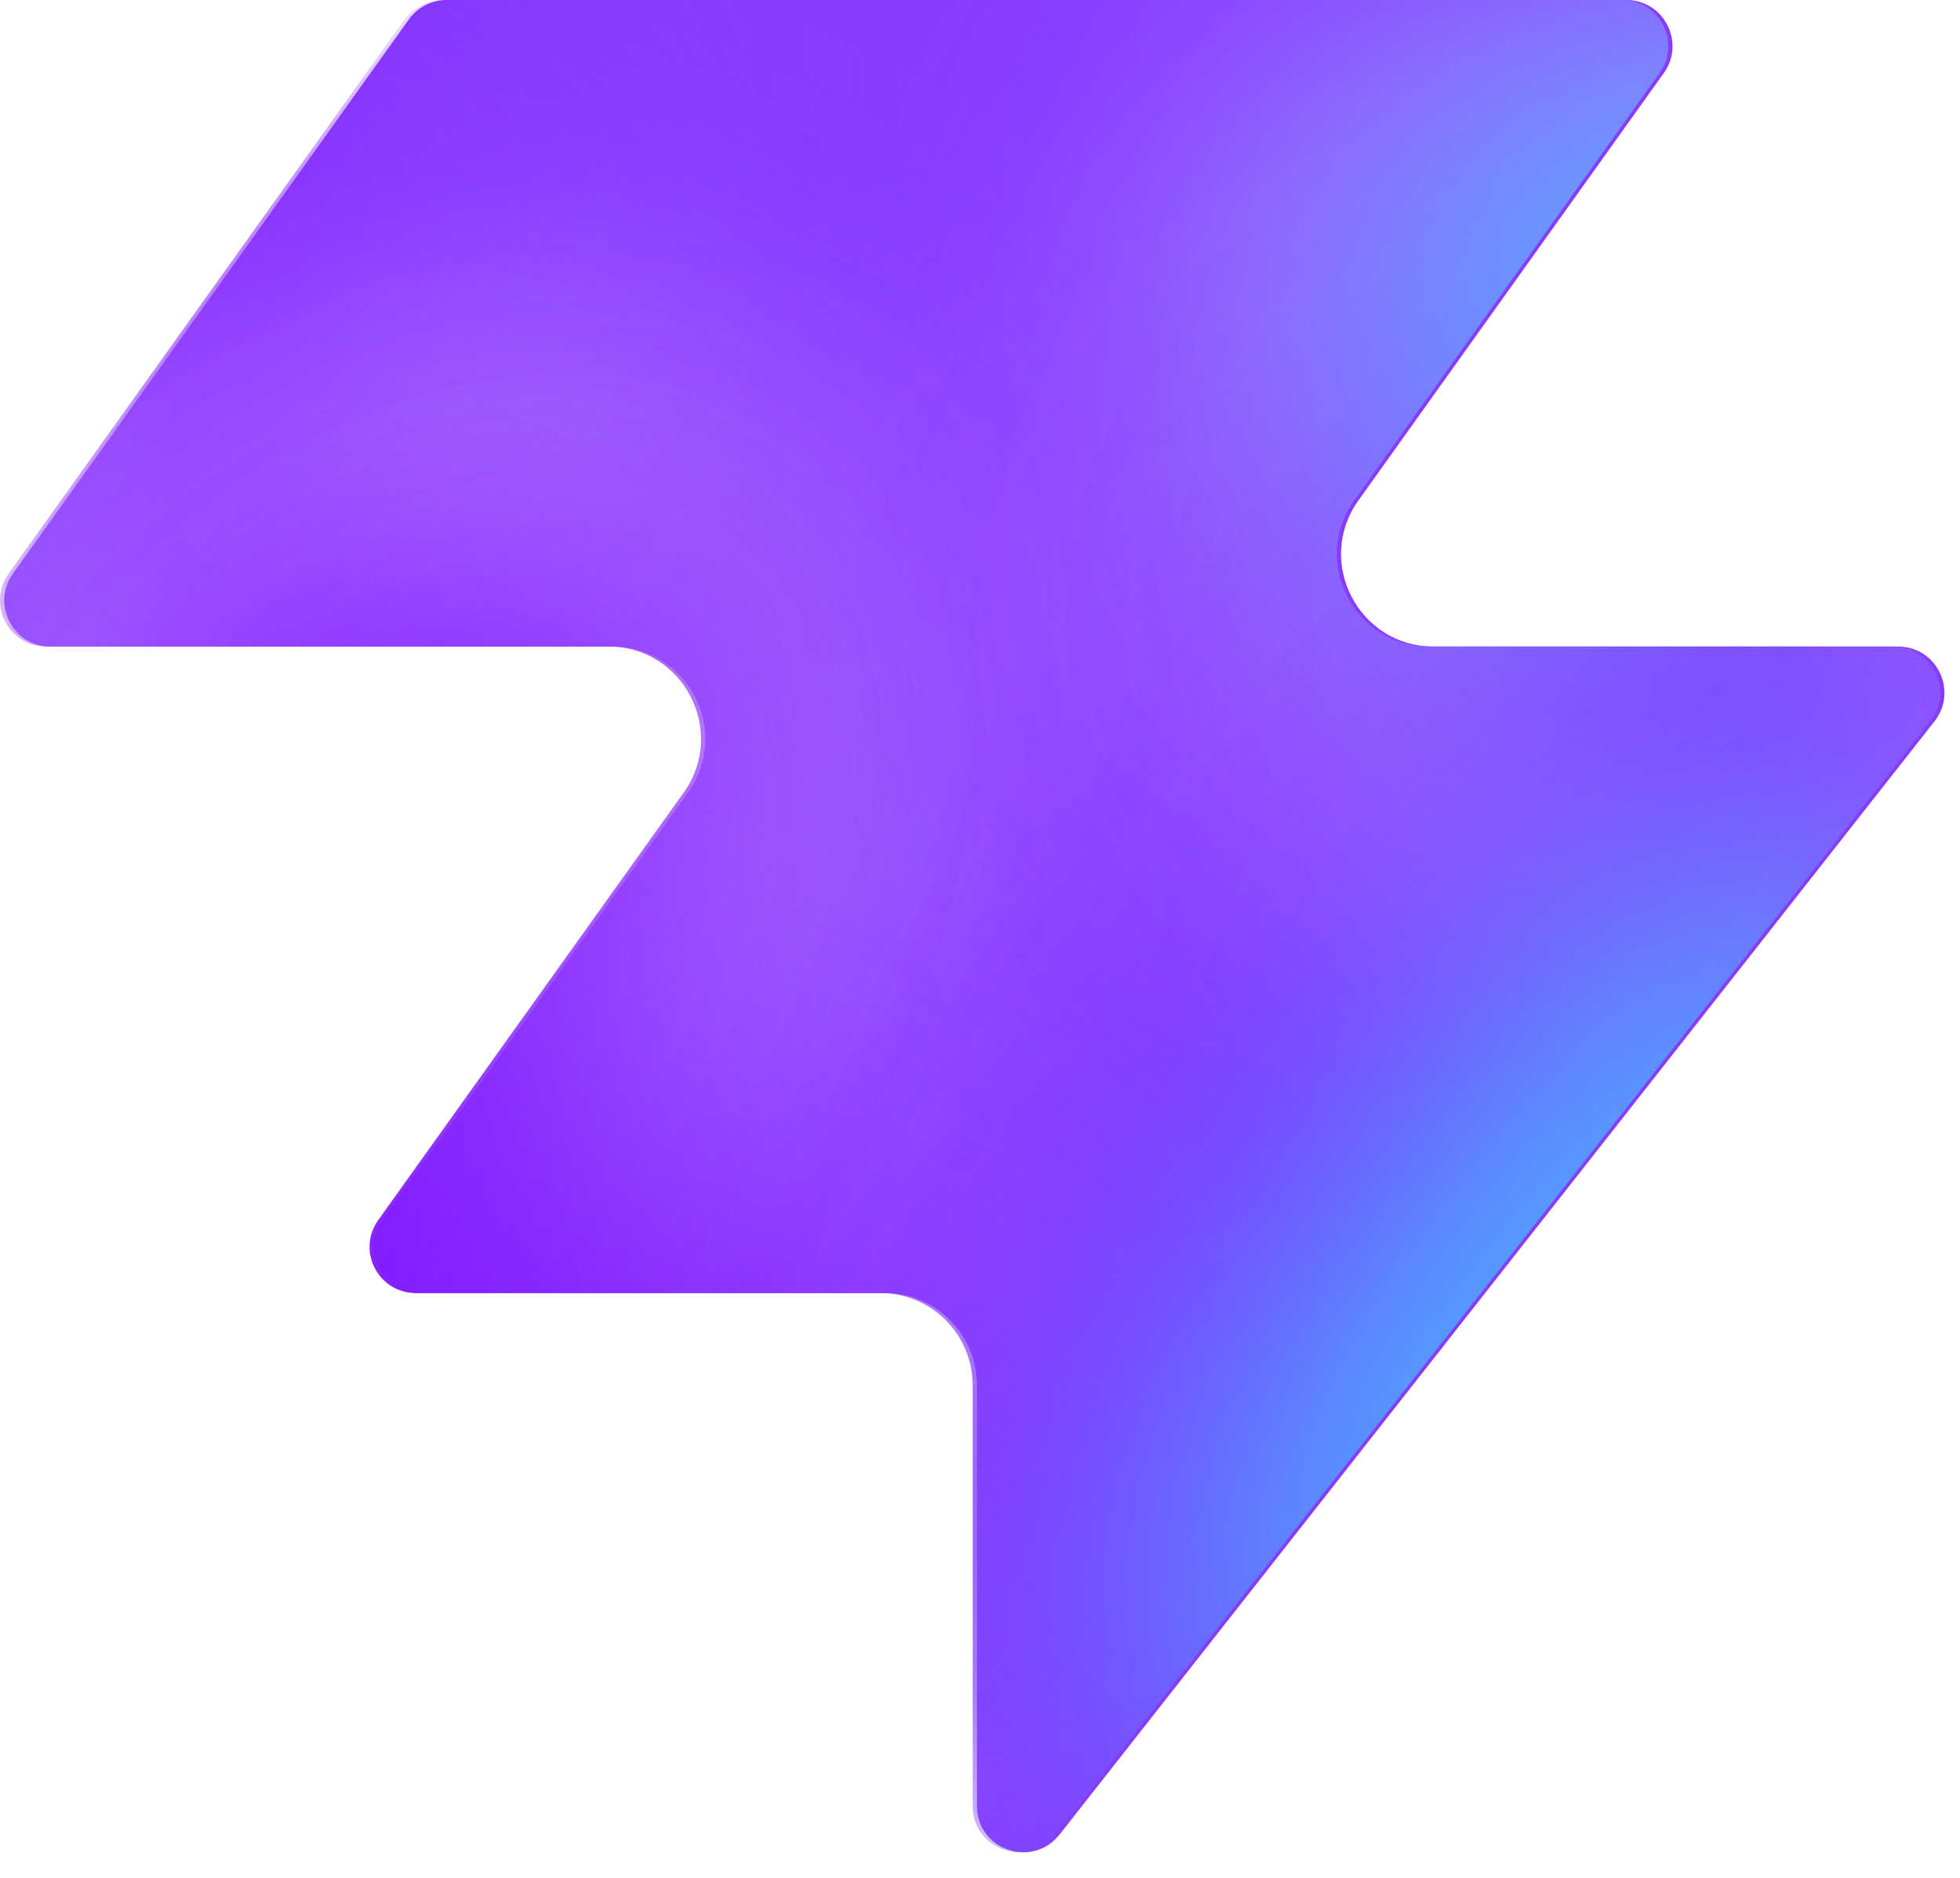
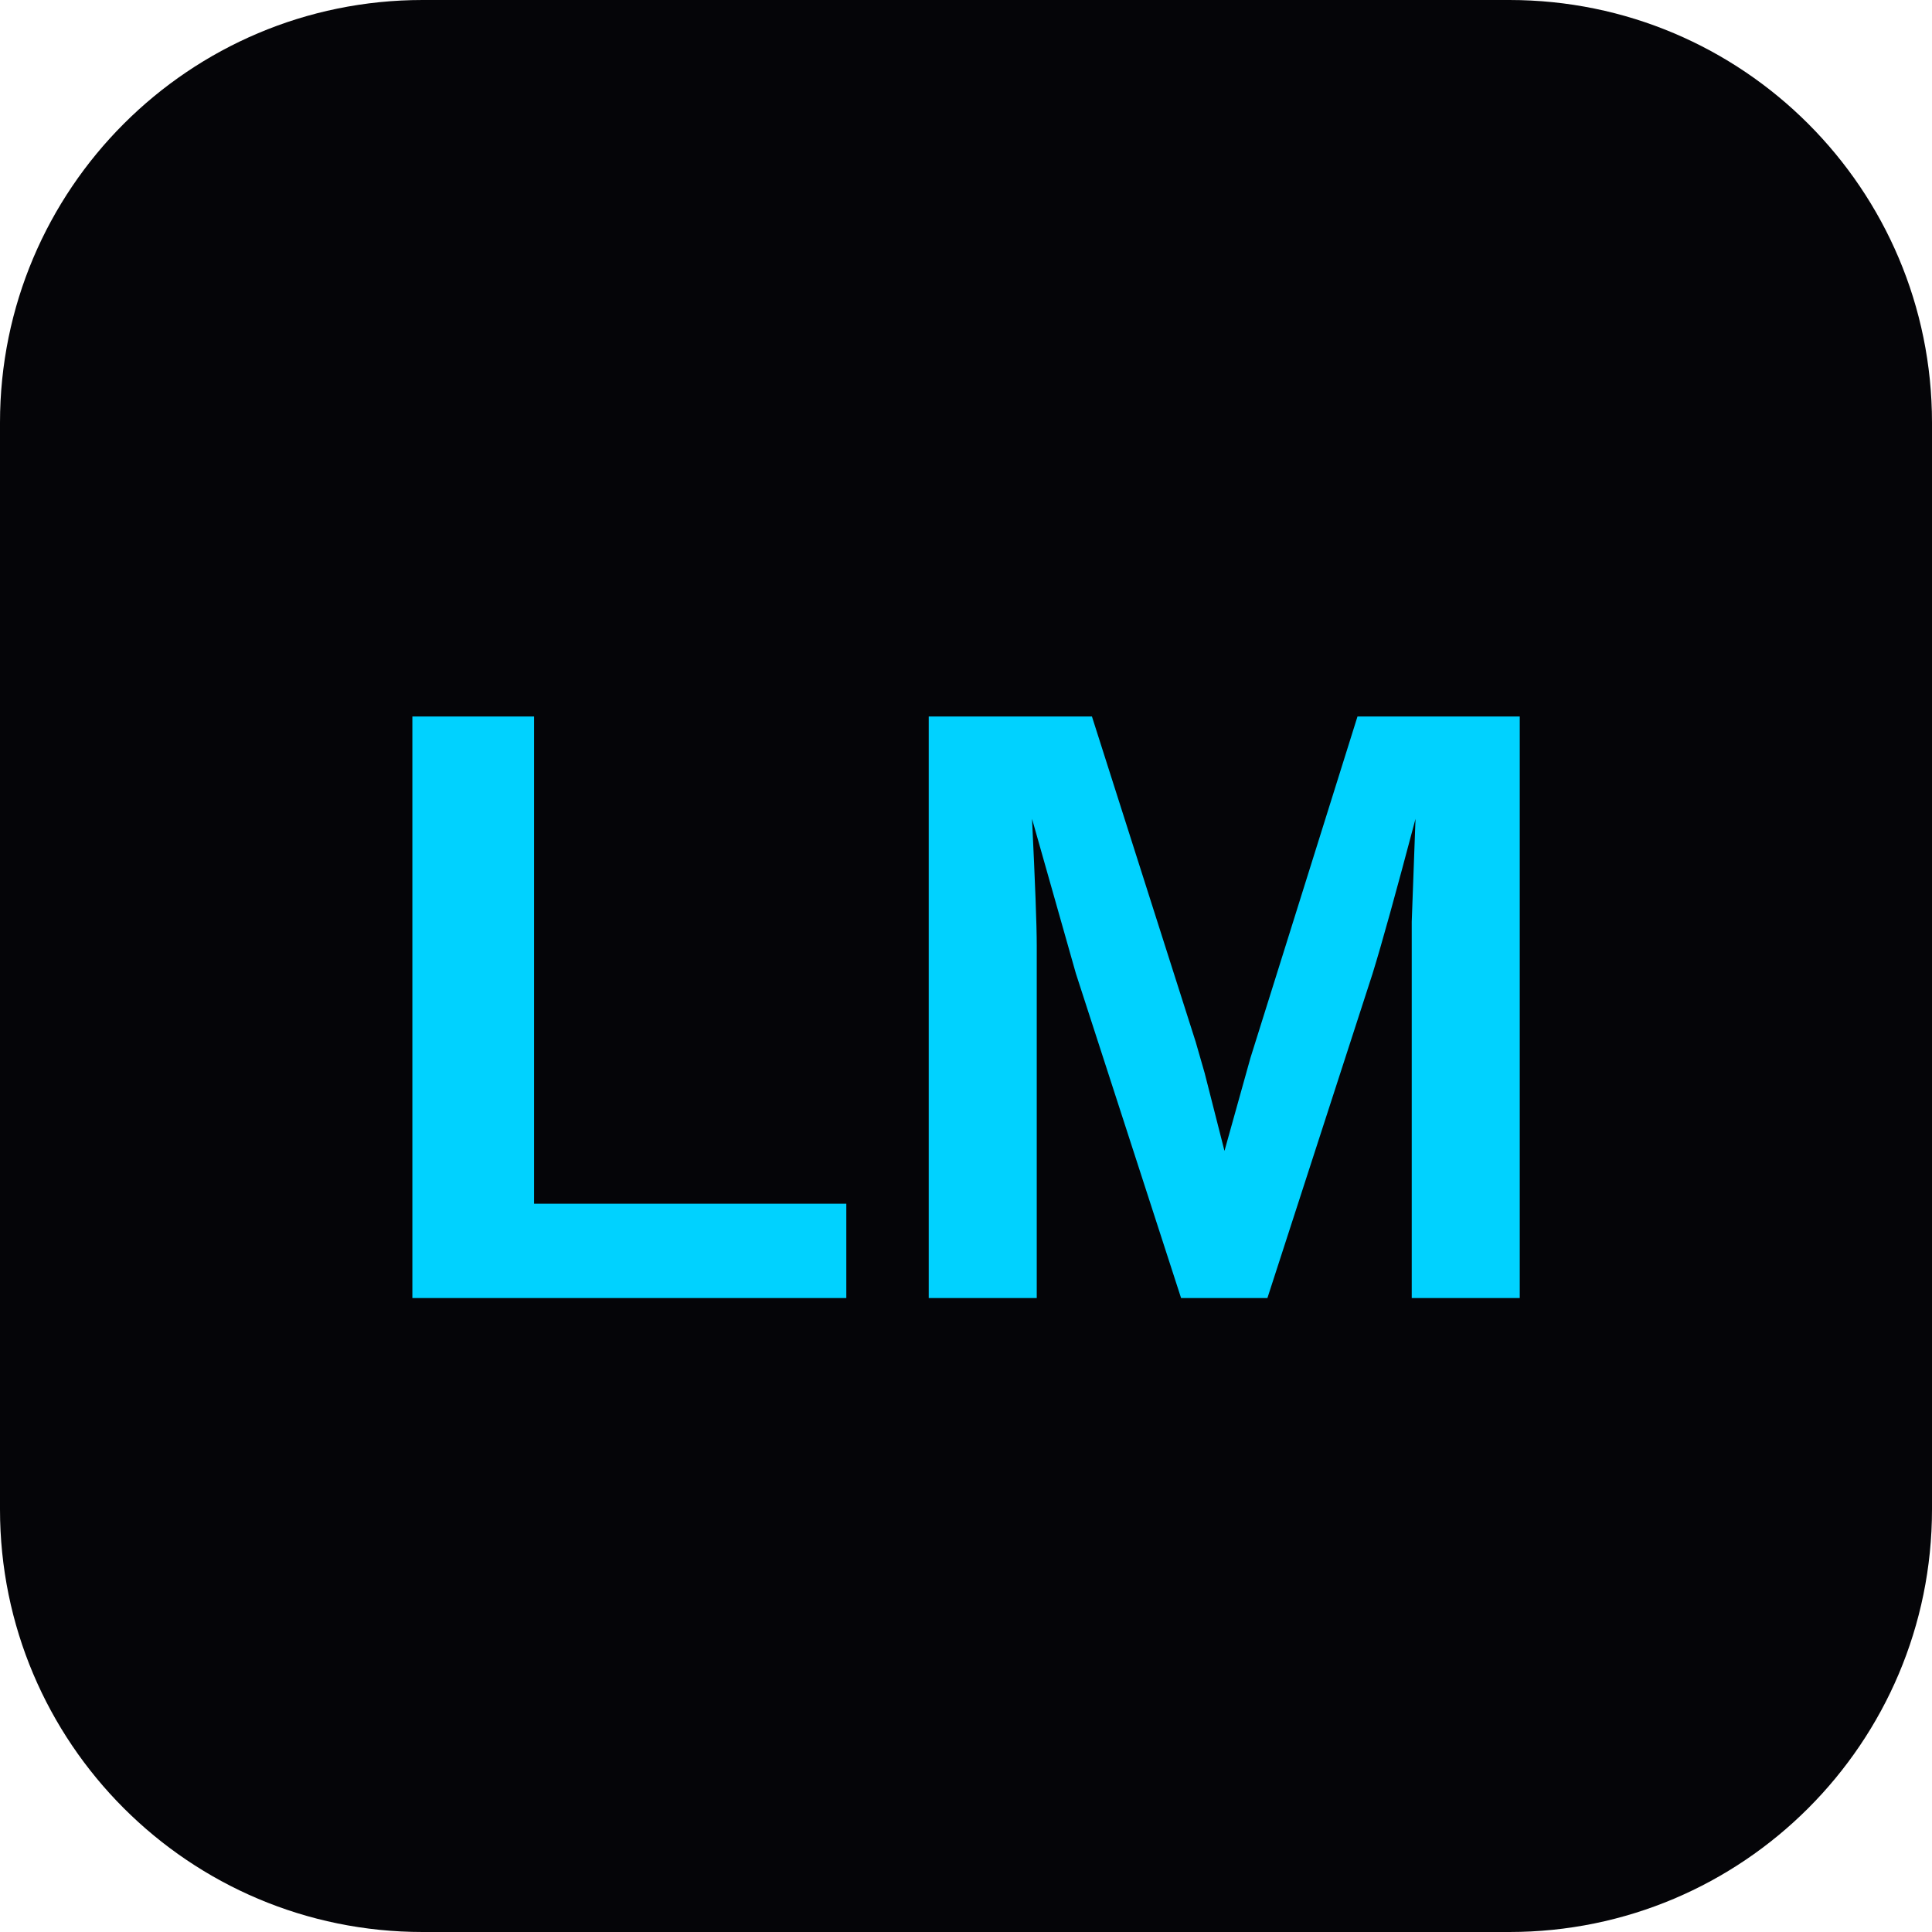
- <svg xmlns="http://www.w3.org/2000/svg" width="48" height="46" fill="none" viewBox="0 0 48 46">
-   <path fill="#863bff" d="M25.946 44.938c-.664.845-2.021.375-2.021-.698V33.937a2.26 2.26 0 0 0-2.262-2.262H10.287c-.92 0-1.456-1.04-.92-1.788l7.48-10.471c1.07-1.497 0-3.578-1.842-3.578H1.237c-.92 0-1.456-1.04-.92-1.788L10.013.474c.214-.297.556-.474.92-.474h28.894c.92 0 1.456 1.04.92 1.788l-7.48 10.471c-1.07 1.498 0 3.579 1.842 3.579h11.377c.943 0 1.473 1.088.89 1.83L25.947 44.94z" style="fill:#863bff;fill:color(display-p3 .525 .23 1);fill-opacity:1" />
-   <mask id="a" width="48" height="46" x="0" y="0" maskUnits="userSpaceOnUse" style="mask-type:alpha">
-     <path fill="#000" d="M25.842 44.938c-.664.844-2.021.375-2.021-.698V33.937a2.26 2.26 0 0 0-2.262-2.262H10.183c-.92 0-1.456-1.04-.92-1.788l7.48-10.471c1.07-1.498 0-3.579-1.842-3.579H1.133c-.92 0-1.456-1.04-.92-1.787L9.91.473c.214-.297.556-.474.92-.474h28.894c.92 0 1.456 1.04.92 1.788l-7.48 10.471c-1.07 1.498 0 3.578 1.842 3.578h11.377c.943 0 1.473 1.088.89 1.832L25.843 44.94z" style="fill:#000;fill-opacity:1" />
-   </mask>
-   <g mask="url(#a)">
-     <g filter="url(#b)">
-       <ellipse cx="5.508" cy="14.704" fill="#ede6ff" rx="5.508" ry="14.704" style="fill:#ede6ff;fill:color(display-p3 .927 .903 1);fill-opacity:1" transform="matrix(.00324 1 1 -.00324 -4.47 31.516)" />
-     </g>
-     <g filter="url(#c)">
-       <ellipse cx="10.399" cy="29.851" fill="#ede6ff" rx="10.399" ry="29.851" style="fill:#ede6ff;fill:color(display-p3 .927 .903 1);fill-opacity:1" transform="matrix(.00324 1 1 -.00324 -39.328 7.883)" />
-     </g>
-     <g filter="url(#d)">
-       <ellipse cx="5.508" cy="30.487" fill="#7e14ff" rx="5.508" ry="30.487" style="fill:#7e14ff;fill:color(display-p3 .492 .077 1);fill-opacity:1" transform="rotate(89.814 -25.913 -14.639)scale(1 -1)" />
-     </g>
-     <g filter="url(#e)">
-       <ellipse cx="5.508" cy="30.599" fill="#7e14ff" rx="5.508" ry="30.599" style="fill:#7e14ff;fill:color(display-p3 .492 .077 1);fill-opacity:1" transform="rotate(89.814 -32.644 -3.334)scale(1 -1)" />
-     </g>
-     <g filter="url(#f)">
-       <ellipse cx="5.508" cy="30.599" fill="#7e14ff" rx="5.508" ry="30.599" style="fill:#7e14ff;fill:color(display-p3 .492 .077 1);fill-opacity:1" transform="matrix(.00324 1 1 -.00324 -34.34 30.47)" />
-     </g>
-     <g filter="url(#g)">
-       <ellipse cx="14.072" cy="22.078" fill="#ede6ff" rx="14.072" ry="22.078" style="fill:#ede6ff;fill:color(display-p3 .927 .903 1);fill-opacity:1" transform="rotate(93.35 24.506 48.493)scale(-1 1)" />
-     </g>
-     <g filter="url(#h)">
-       <ellipse cx="3.47" cy="21.501" fill="#7e14ff" rx="3.47" ry="21.501" style="fill:#7e14ff;fill:color(display-p3 .492 .077 1);fill-opacity:1" transform="rotate(89.009 28.708 47.59)scale(-1 1)" />
-     </g>
-     <g filter="url(#i)">
-       <ellipse cx="3.47" cy="21.501" fill="#7e14ff" rx="3.47" ry="21.501" style="fill:#7e14ff;fill:color(display-p3 .492 .077 1);fill-opacity:1" transform="rotate(89.009 28.708 47.59)scale(-1 1)" />
-     </g>
-     <g filter="url(#j)">
-       <ellipse cx=".387" cy="8.972" fill="#7e14ff" rx="4.407" ry="29.108" style="fill:#7e14ff;fill:color(display-p3 .492 .077 1);fill-opacity:1" transform="rotate(39.51 .387 8.972)" />
-     </g>
-     <g filter="url(#k)">
-       <ellipse cx="47.523" cy="-6.092" fill="#7e14ff" rx="4.407" ry="29.108" style="fill:#7e14ff;fill:color(display-p3 .492 .077 1);fill-opacity:1" transform="rotate(37.892 47.523 -6.092)" />
-     </g>
-     <g filter="url(#l)">
-       <ellipse cx="41.412" cy="6.333" fill="#47bfff" rx="5.971" ry="9.665" style="fill:#47bfff;fill:color(display-p3 .28 .748 1);fill-opacity:1" transform="rotate(37.892 41.412 6.333)" />
-     </g>
-     <g filter="url(#m)">
-       <ellipse cx="-1.879" cy="38.332" fill="#7e14ff" rx="4.407" ry="29.108" style="fill:#7e14ff;fill:color(display-p3 .492 .077 1);fill-opacity:1" transform="rotate(37.892 -1.88 38.332)" />
-     </g>
-     <g filter="url(#n)">
-       <ellipse cx="-1.879" cy="38.332" fill="#7e14ff" rx="4.407" ry="29.108" style="fill:#7e14ff;fill:color(display-p3 .492 .077 1);fill-opacity:1" transform="rotate(37.892 -1.88 38.332)" />
-     </g>
-     <g filter="url(#o)">
-       <ellipse cx="35.651" cy="29.907" fill="#7e14ff" rx="4.407" ry="29.108" style="fill:#7e14ff;fill:color(display-p3 .492 .077 1);fill-opacity:1" transform="rotate(37.892 35.651 29.907)" />
-     </g>
-     <g filter="url(#p)">
-       <ellipse cx="38.418" cy="32.4" fill="#47bfff" rx="5.971" ry="15.297" style="fill:#47bfff;fill:color(display-p3 .28 .748 1);fill-opacity:1" transform="rotate(37.892 38.418 32.4)" />
-     </g>
-   </g>
-   <defs>
-     <filter id="b" width="60.045" height="41.654" x="-19.77" y="16.149" color-interpolation-filters="sRGB" filterUnits="userSpaceOnUse">
-       <feFlood flood-opacity="0" result="BackgroundImageFix" />
-       <feBlend in="SourceGraphic" in2="BackgroundImageFix" result="shape" />
-       <feGaussianBlur result="effect1_foregroundBlur_2002_17158" stdDeviation="7.659" />
-     </filter>
-     <filter id="c" width="90.34" height="51.437" x="-54.613" y="-7.533" color-interpolation-filters="sRGB" filterUnits="userSpaceOnUse">
-       <feFlood flood-opacity="0" result="BackgroundImageFix" />
-       <feBlend in="SourceGraphic" in2="BackgroundImageFix" result="shape" />
-       <feGaussianBlur result="effect1_foregroundBlur_2002_17158" stdDeviation="7.659" />
-     </filter>
-     <filter id="d" width="79.355" height="29.4" x="-49.64" y="2.03" color-interpolation-filters="sRGB" filterUnits="userSpaceOnUse">
-       <feFlood flood-opacity="0" result="BackgroundImageFix" />
-       <feBlend in="SourceGraphic" in2="BackgroundImageFix" result="shape" />
-       <feGaussianBlur result="effect1_foregroundBlur_2002_17158" stdDeviation="4.596" />
-     </filter>
-     <filter id="e" width="79.579" height="29.4" x="-45.045" y="20.029" color-interpolation-filters="sRGB" filterUnits="userSpaceOnUse">
-       <feFlood flood-opacity="0" result="BackgroundImageFix" />
-       <feBlend in="SourceGraphic" in2="BackgroundImageFix" result="shape" />
-       <feGaussianBlur result="effect1_foregroundBlur_2002_17158" stdDeviation="4.596" />
-     </filter>
-     <filter id="f" width="79.579" height="29.4" x="-43.513" y="21.178" color-interpolation-filters="sRGB" filterUnits="userSpaceOnUse">
-       <feFlood flood-opacity="0" result="BackgroundImageFix" />
-       <feBlend in="SourceGraphic" in2="BackgroundImageFix" result="shape" />
-       <feGaussianBlur result="effect1_foregroundBlur_2002_17158" stdDeviation="4.596" />
-     </filter>
-     <filter id="g" width="74.749" height="58.852" x="15.756" y="-17.901" color-interpolation-filters="sRGB" filterUnits="userSpaceOnUse">
-       <feFlood flood-opacity="0" result="BackgroundImageFix" />
-       <feBlend in="SourceGraphic" in2="BackgroundImageFix" result="shape" />
-       <feGaussianBlur result="effect1_foregroundBlur_2002_17158" stdDeviation="7.659" />
-     </filter>
-     <filter id="h" width="61.377" height="25.362" x="23.548" y="2.284" color-interpolation-filters="sRGB" filterUnits="userSpaceOnUse">
-       <feFlood flood-opacity="0" result="BackgroundImageFix" />
-       <feBlend in="SourceGraphic" in2="BackgroundImageFix" result="shape" />
-       <feGaussianBlur result="effect1_foregroundBlur_2002_17158" stdDeviation="4.596" />
-     </filter>
-     <filter id="i" width="61.377" height="25.362" x="23.548" y="2.284" color-interpolation-filters="sRGB" filterUnits="userSpaceOnUse">
-       <feFlood flood-opacity="0" result="BackgroundImageFix" />
-       <feBlend in="SourceGraphic" in2="BackgroundImageFix" result="shape" />
-       <feGaussianBlur result="effect1_foregroundBlur_2002_17158" stdDeviation="4.596" />
-     </filter>
-     <filter id="j" width="56.045" height="63.649" x="-27.636" y="-22.853" color-interpolation-filters="sRGB" filterUnits="userSpaceOnUse">
-       <feFlood flood-opacity="0" result="BackgroundImageFix" />
-       <feBlend in="SourceGraphic" in2="BackgroundImageFix" result="shape" />
-       <feGaussianBlur result="effect1_foregroundBlur_2002_17158" stdDeviation="4.596" />
-     </filter>
-     <filter id="k" width="54.814" height="64.646" x="20.116" y="-38.415" color-interpolation-filters="sRGB" filterUnits="userSpaceOnUse">
-       <feFlood flood-opacity="0" result="BackgroundImageFix" />
-       <feBlend in="SourceGraphic" in2="BackgroundImageFix" result="shape" />
-       <feGaussianBlur result="effect1_foregroundBlur_2002_17158" stdDeviation="4.596" />
-     </filter>
-     <filter id="l" width="33.541" height="35.313" x="24.641" y="-11.323" color-interpolation-filters="sRGB" filterUnits="userSpaceOnUse">
-       <feFlood flood-opacity="0" result="BackgroundImageFix" />
-       <feBlend in="SourceGraphic" in2="BackgroundImageFix" result="shape" />
-       <feGaussianBlur result="effect1_foregroundBlur_2002_17158" stdDeviation="4.596" />
-     </filter>
-     <filter id="m" width="54.814" height="64.646" x="-29.286" y="6.009" color-interpolation-filters="sRGB" filterUnits="userSpaceOnUse">
-       <feFlood flood-opacity="0" result="BackgroundImageFix" />
-       <feBlend in="SourceGraphic" in2="BackgroundImageFix" result="shape" />
-       <feGaussianBlur result="effect1_foregroundBlur_2002_17158" stdDeviation="4.596" />
-     </filter>
-     <filter id="n" width="54.814" height="64.646" x="-29.286" y="6.009" color-interpolation-filters="sRGB" filterUnits="userSpaceOnUse">
-       <feFlood flood-opacity="0" result="BackgroundImageFix" />
-       <feBlend in="SourceGraphic" in2="BackgroundImageFix" result="shape" />
-       <feGaussianBlur result="effect1_foregroundBlur_2002_17158" stdDeviation="4.596" />
-     </filter>
-     <filter id="o" width="54.814" height="64.646" x="8.244" y="-2.416" color-interpolation-filters="sRGB" filterUnits="userSpaceOnUse">
-       <feFlood flood-opacity="0" result="BackgroundImageFix" />
-       <feBlend in="SourceGraphic" in2="BackgroundImageFix" result="shape" />
-       <feGaussianBlur result="effect1_foregroundBlur_2002_17158" stdDeviation="4.596" />
-     </filter>
-     <filter id="p" width="39.409" height="43.623" x="18.713" y="10.588" color-interpolation-filters="sRGB" filterUnits="userSpaceOnUse">
-       <feFlood flood-opacity="0" result="BackgroundImageFix" />
-       <feBlend in="SourceGraphic" in2="BackgroundImageFix" result="shape" />
-       <feGaussianBlur result="effect1_foregroundBlur_2002_17158" stdDeviation="4.596" />
-     </filter>
-   </defs>
+ <svg xmlns="http://www.w3.org/2000/svg" viewBox="0 0 64 64">
+   <rect width="64" height="64" rx="14" fill="#050508" />
+   <text x="32" y="43" text-anchor="middle" font-family="Arial, Helvetica, sans-serif" font-size="28" font-weight="700" fill="#00d2ff">LM</text>
</svg>
